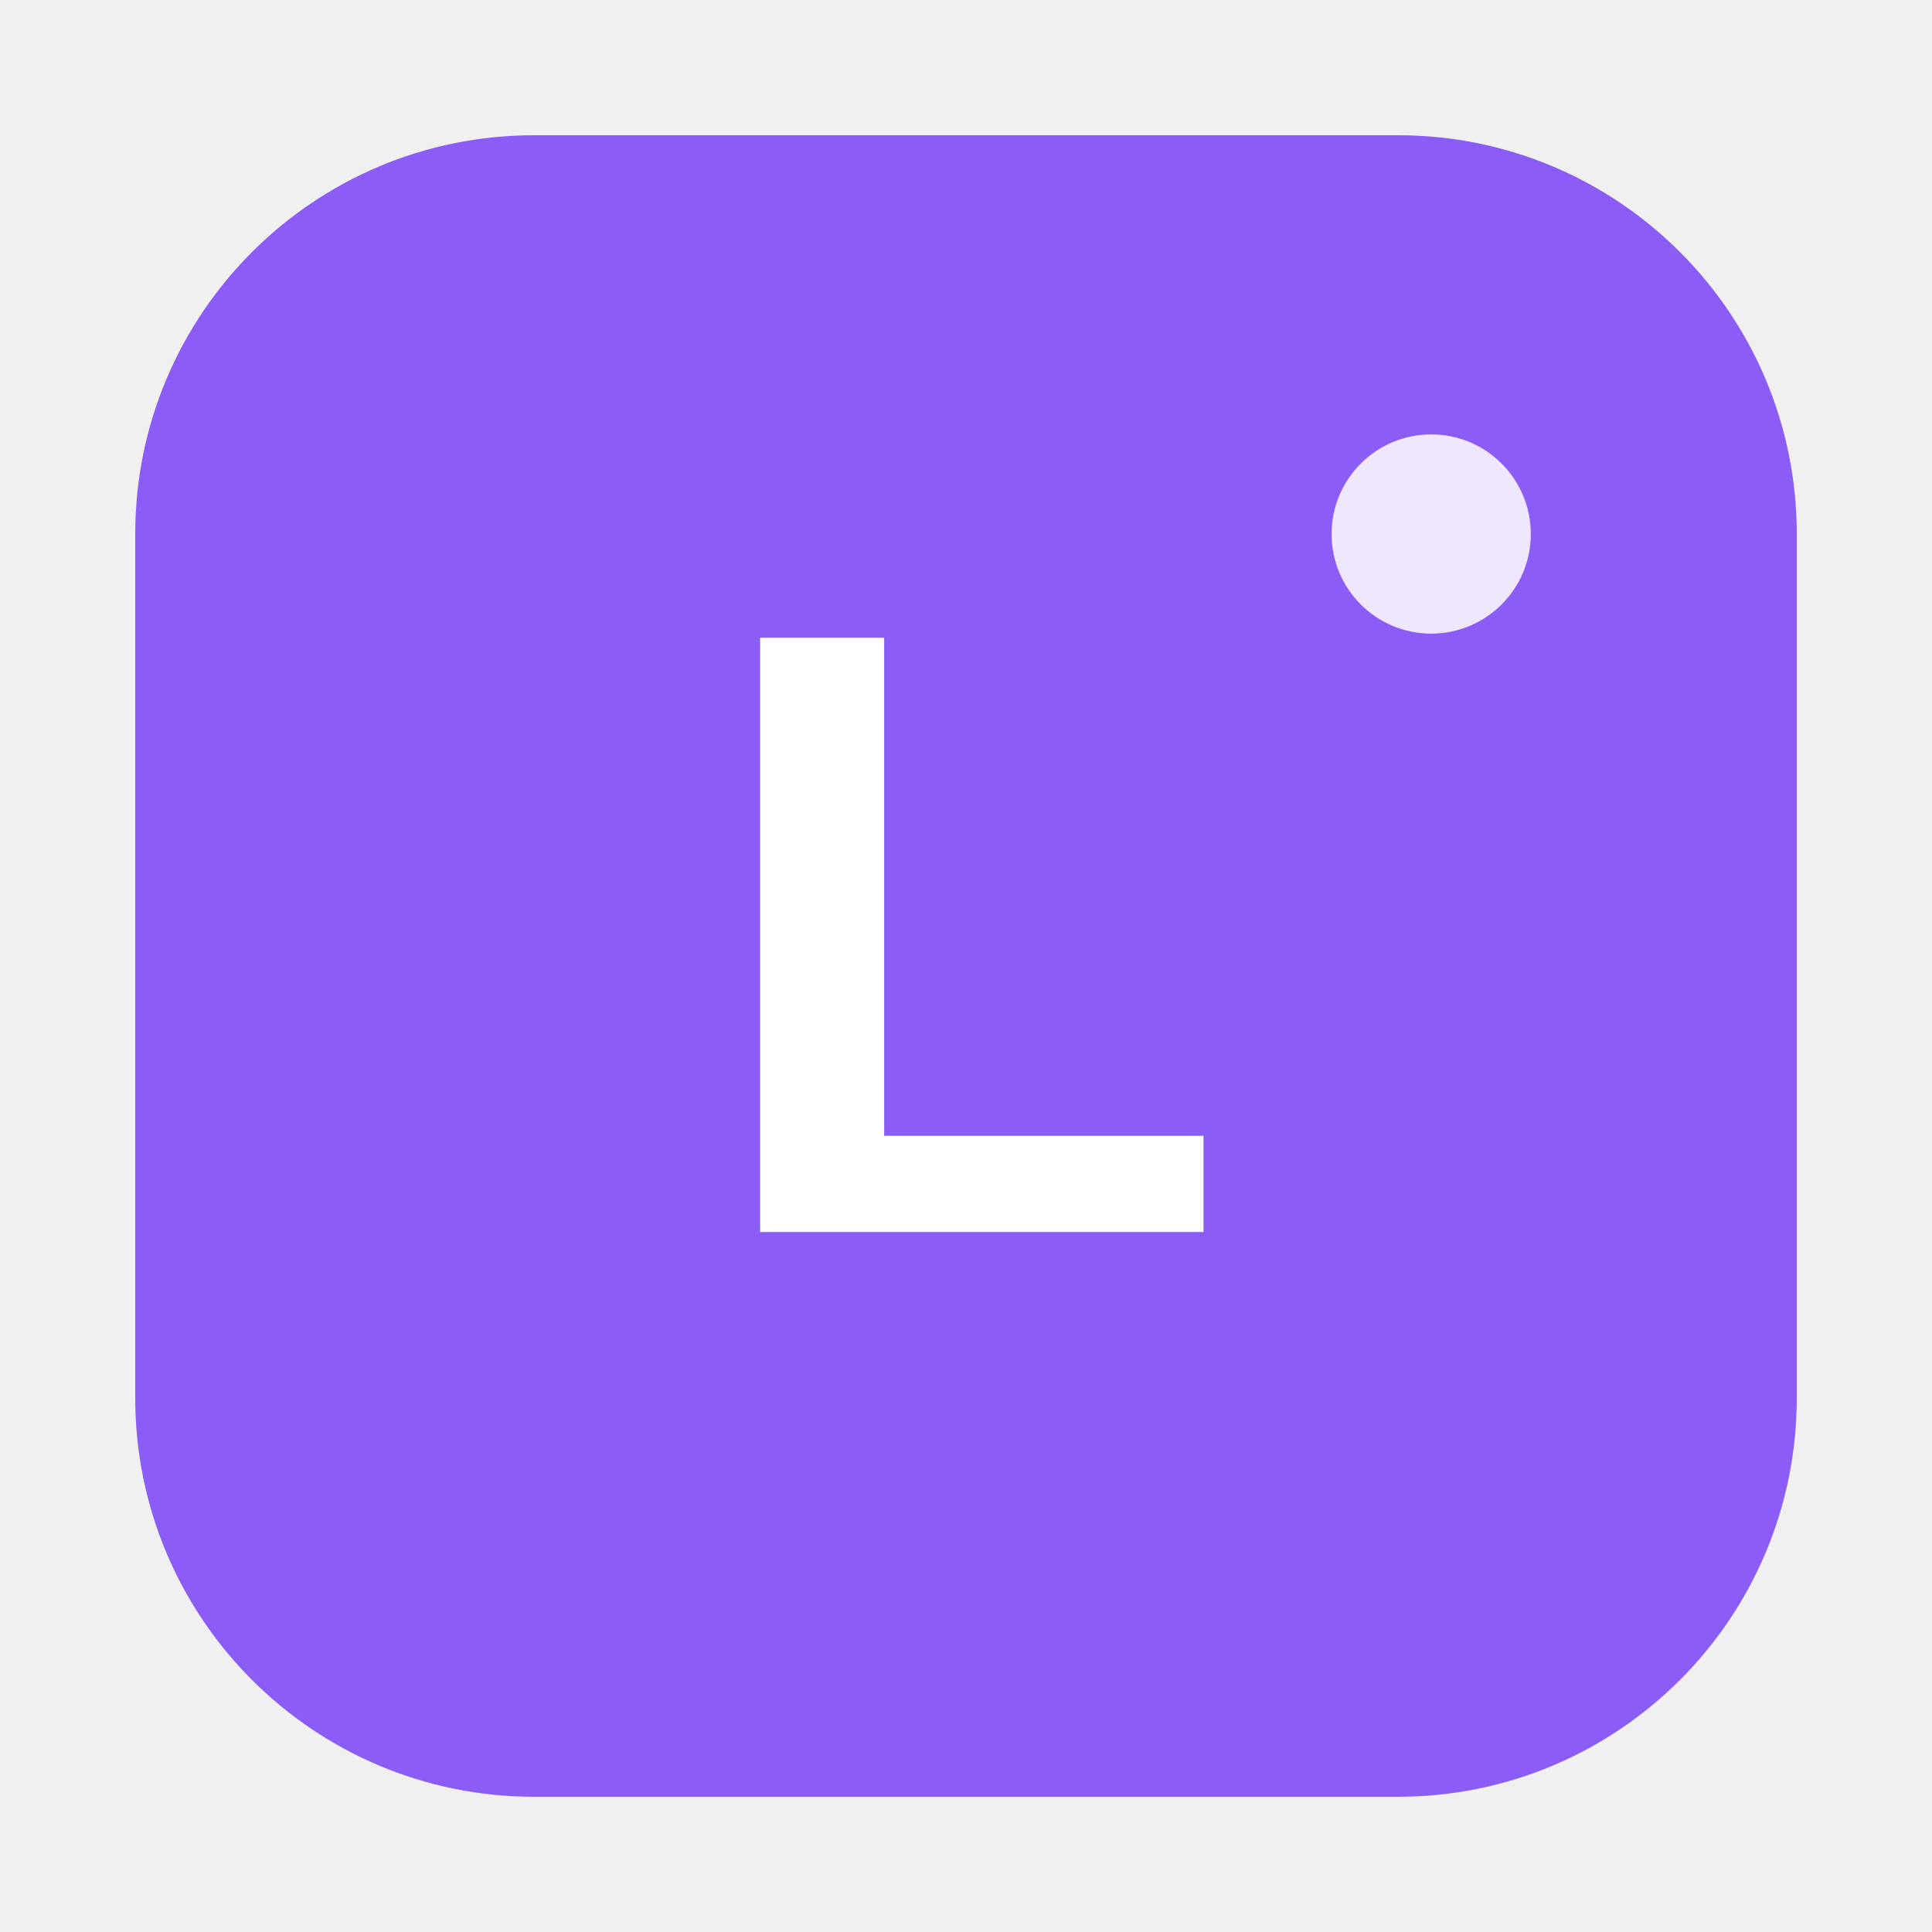
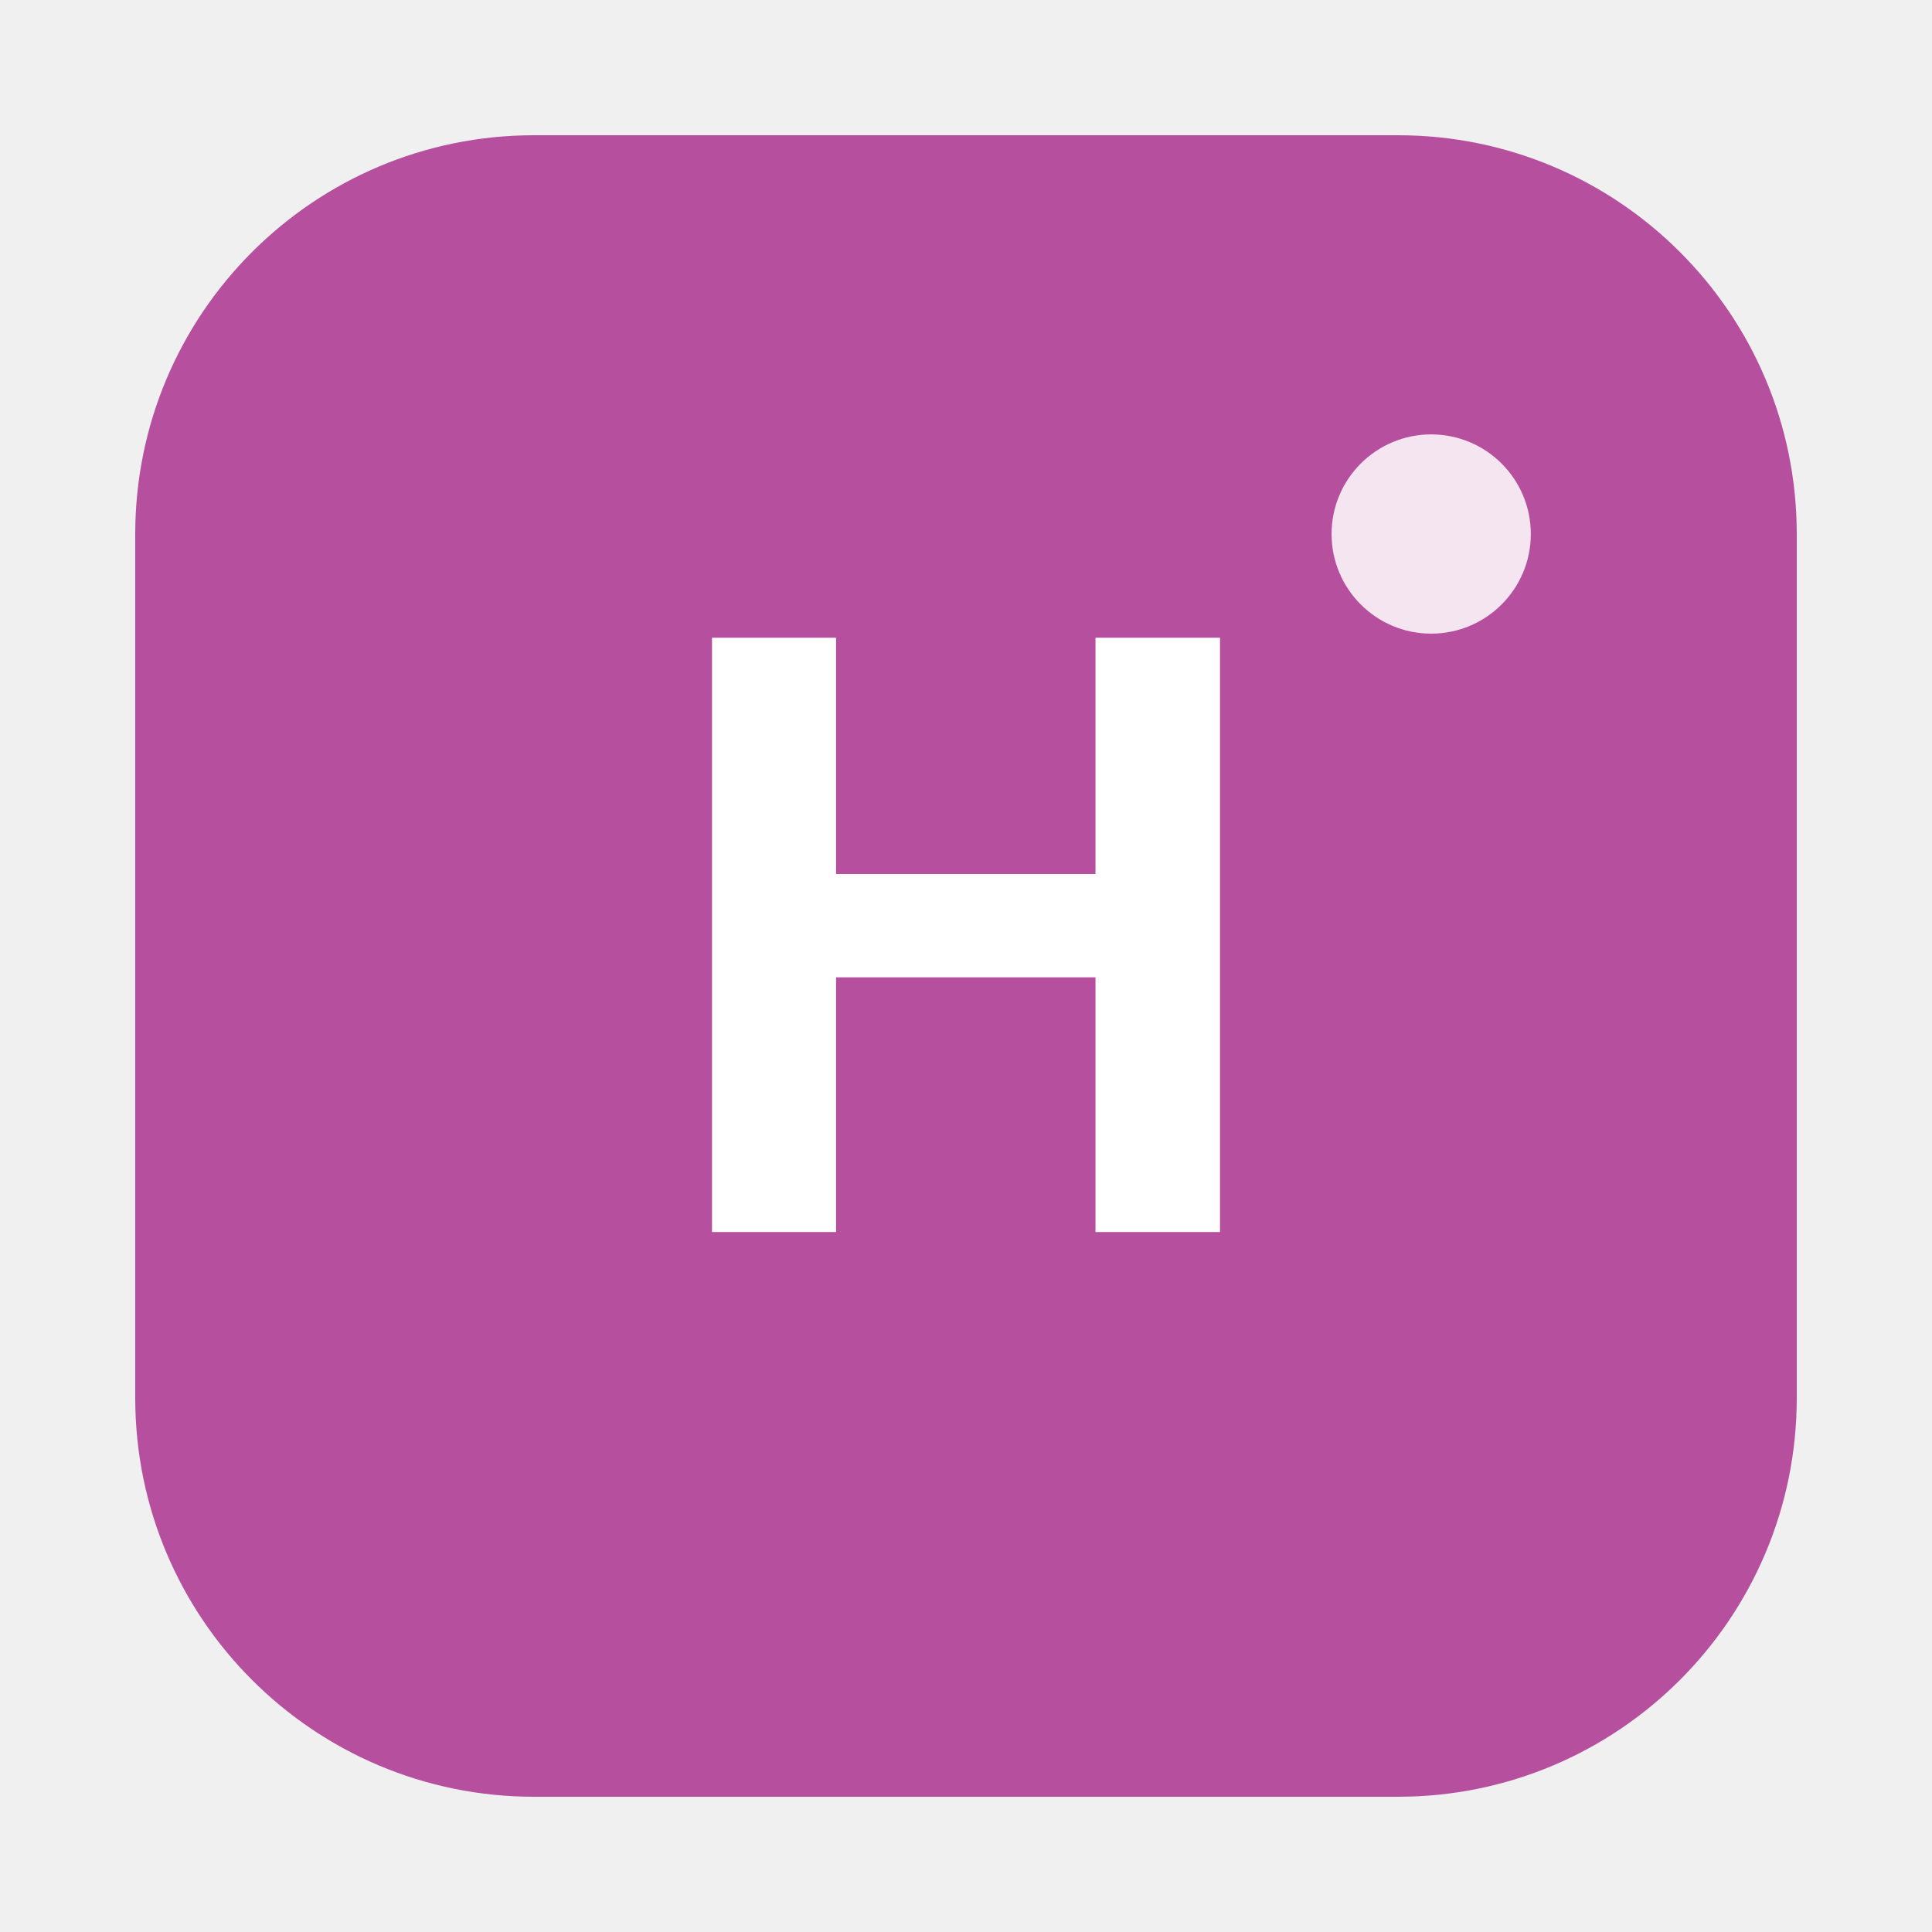
- <svg xmlns="http://www.w3.org/2000/svg" viewBox="0 0 64 64" width="64" height="64" role="img" aria-label="Latchera logo">
-   <rect x="4.48" y="4.48" width="55.04" height="55.04" rx="13.21" fill="#8b5cf6" />
+ <svg xmlns="http://www.w3.org/2000/svg" viewBox="0 0 64 64" width="64" height="64" role="img" aria-label="Holdavia logo">
+   <rect x="4.48" y="4.48" width="55.04" height="55.04" rx="13.21" fill="#b6509e" />
  <circle cx="47.41" cy="17.69" r="3.30" fill="#ffffff" opacity="0.85" />
-   <text x="32.00" y="40.81" text-anchor="middle" font-family="Segoe UI, Arial, Helvetica, sans-serif" font-size="28.62" font-weight="700" fill="#ffffff">L</text>
+   <text x="32.00" y="40.81" text-anchor="middle" font-family="Segoe UI, Arial, Helvetica, sans-serif" font-size="28.62" font-weight="700" fill="#ffffff">H</text>
</svg>
